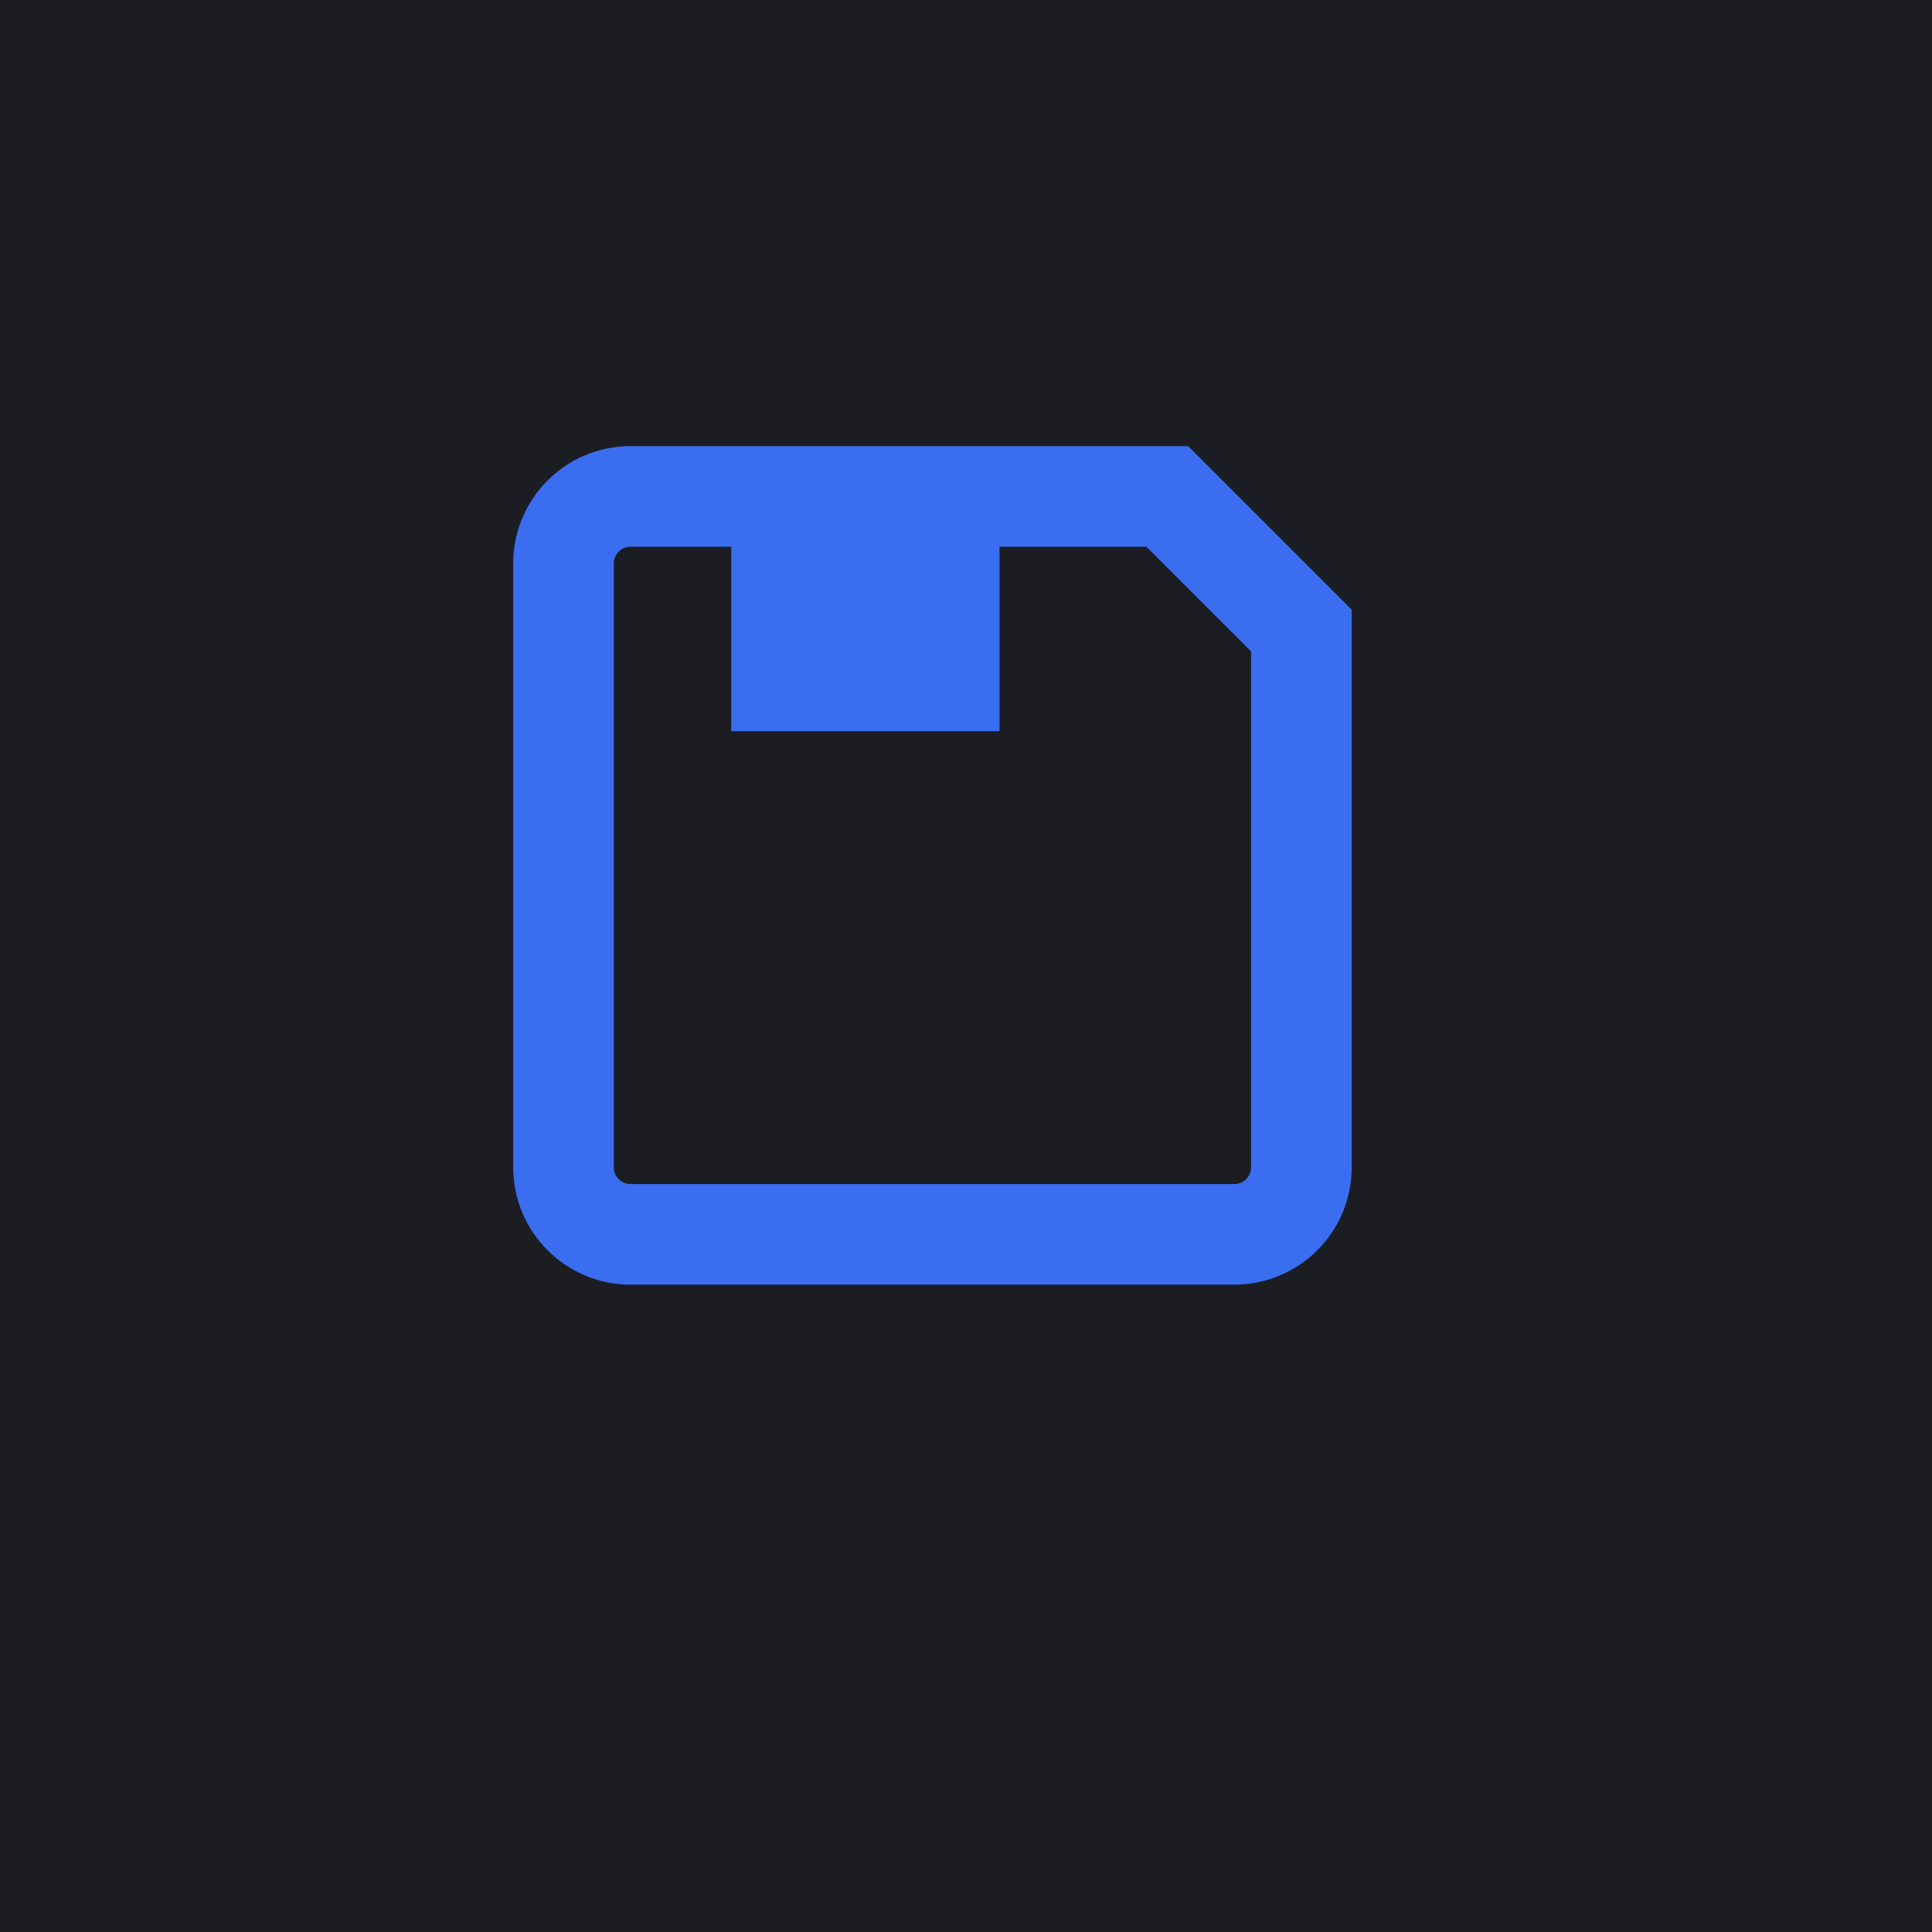
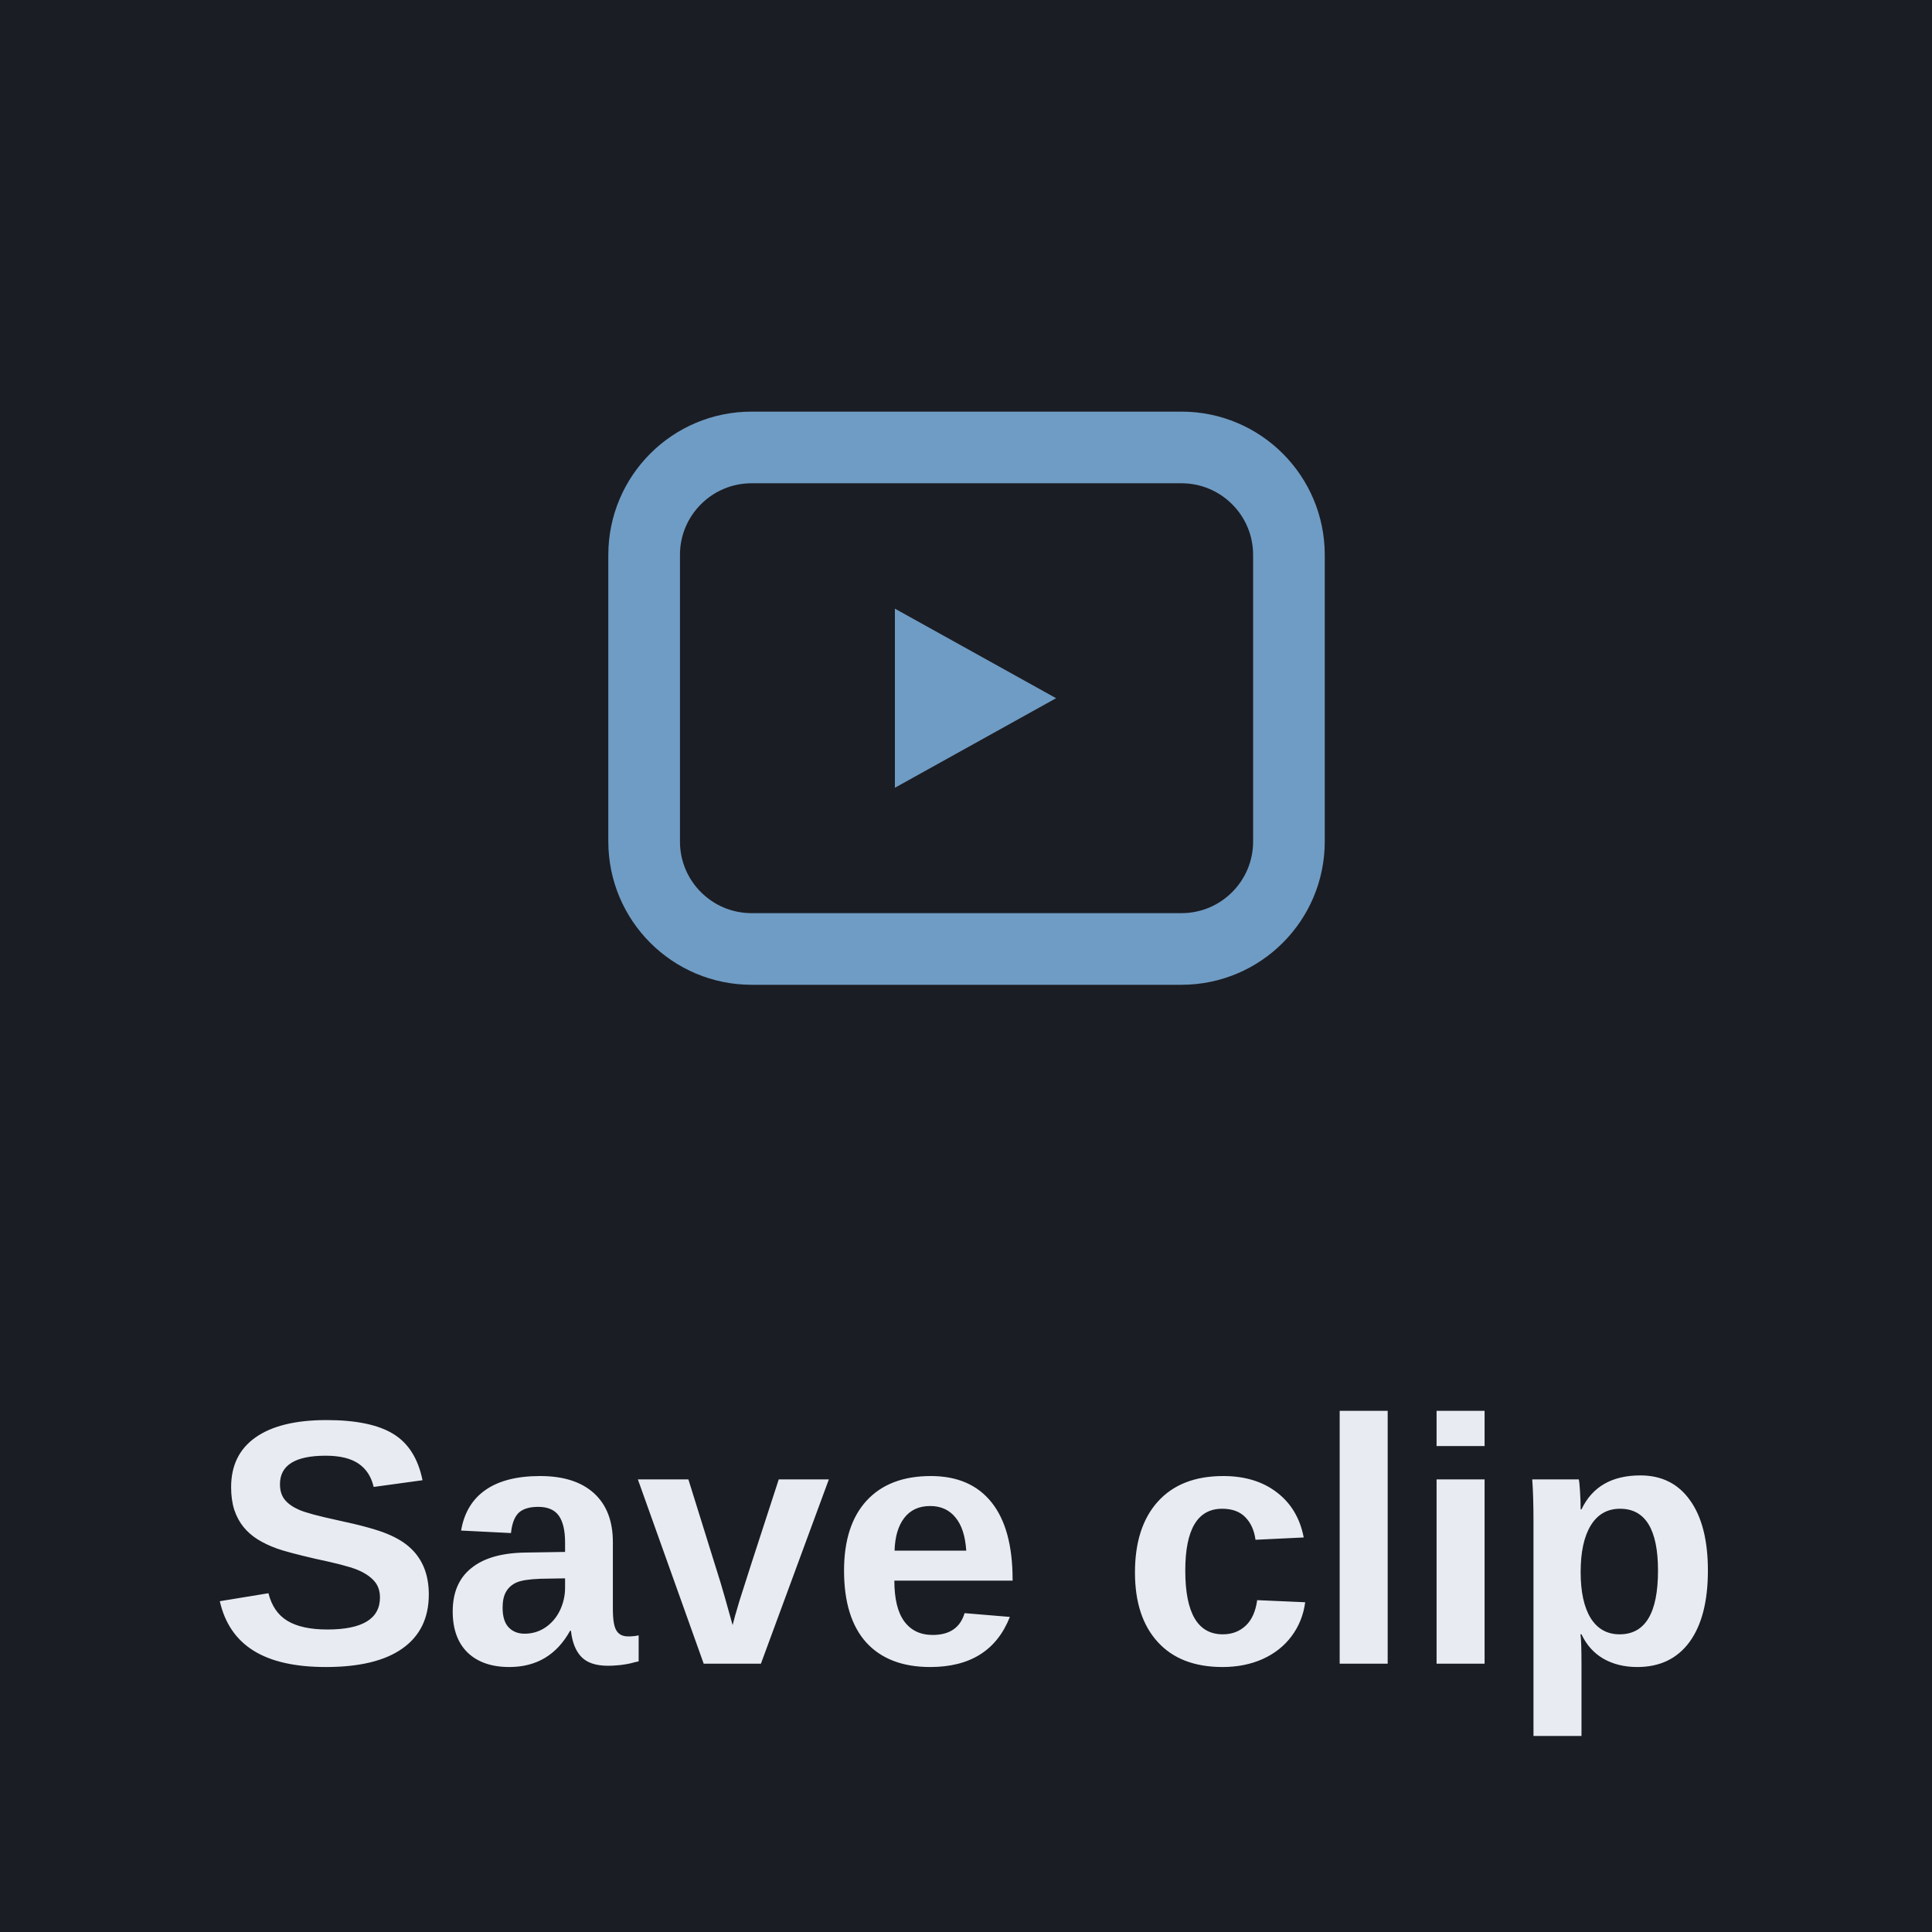
<svg xmlns="http://www.w3.org/2000/svg" width="144" height="144" viewBox="0 0 144 144">
-   <rect width="144" height="144" fill="#1b1d23" />
-   <g transform="translate(22 22) scale(5)" color="#3a6df0">
-     <path d="M5 3h8l2 2v8a1 1 0 0 1-1 1H5a1 1 0 0 1-1-1V4a1 1 0 0 1 1-1z" fill="none" stroke="#3a6df0" stroke-width="1.5" />
-     <rect x="6.5" y="3.5" width="4" height="3" fill="#3a6df0" />
+   <rect width="144" height="144" fill="#1B1D24" />
+   <g transform="translate(40 20) scale(2.67)">
+     <rect x="3" y="5" width="18" height="14" rx="3" fill="none" stroke="#6F9CC4" stroke-width="2" stroke-linecap="round" stroke-linejoin="round" />
+     <path d="M10 9.5v5l4.5-2.5z" fill="#6F9CC4" />
  </g>
+   <text x="72" y="124" font-family="'Segoe UI', Arial, sans-serif" font-size="26" font-weight="600" fill="#E9EBF2" text-anchor="middle">Save clip</text>
</svg>
